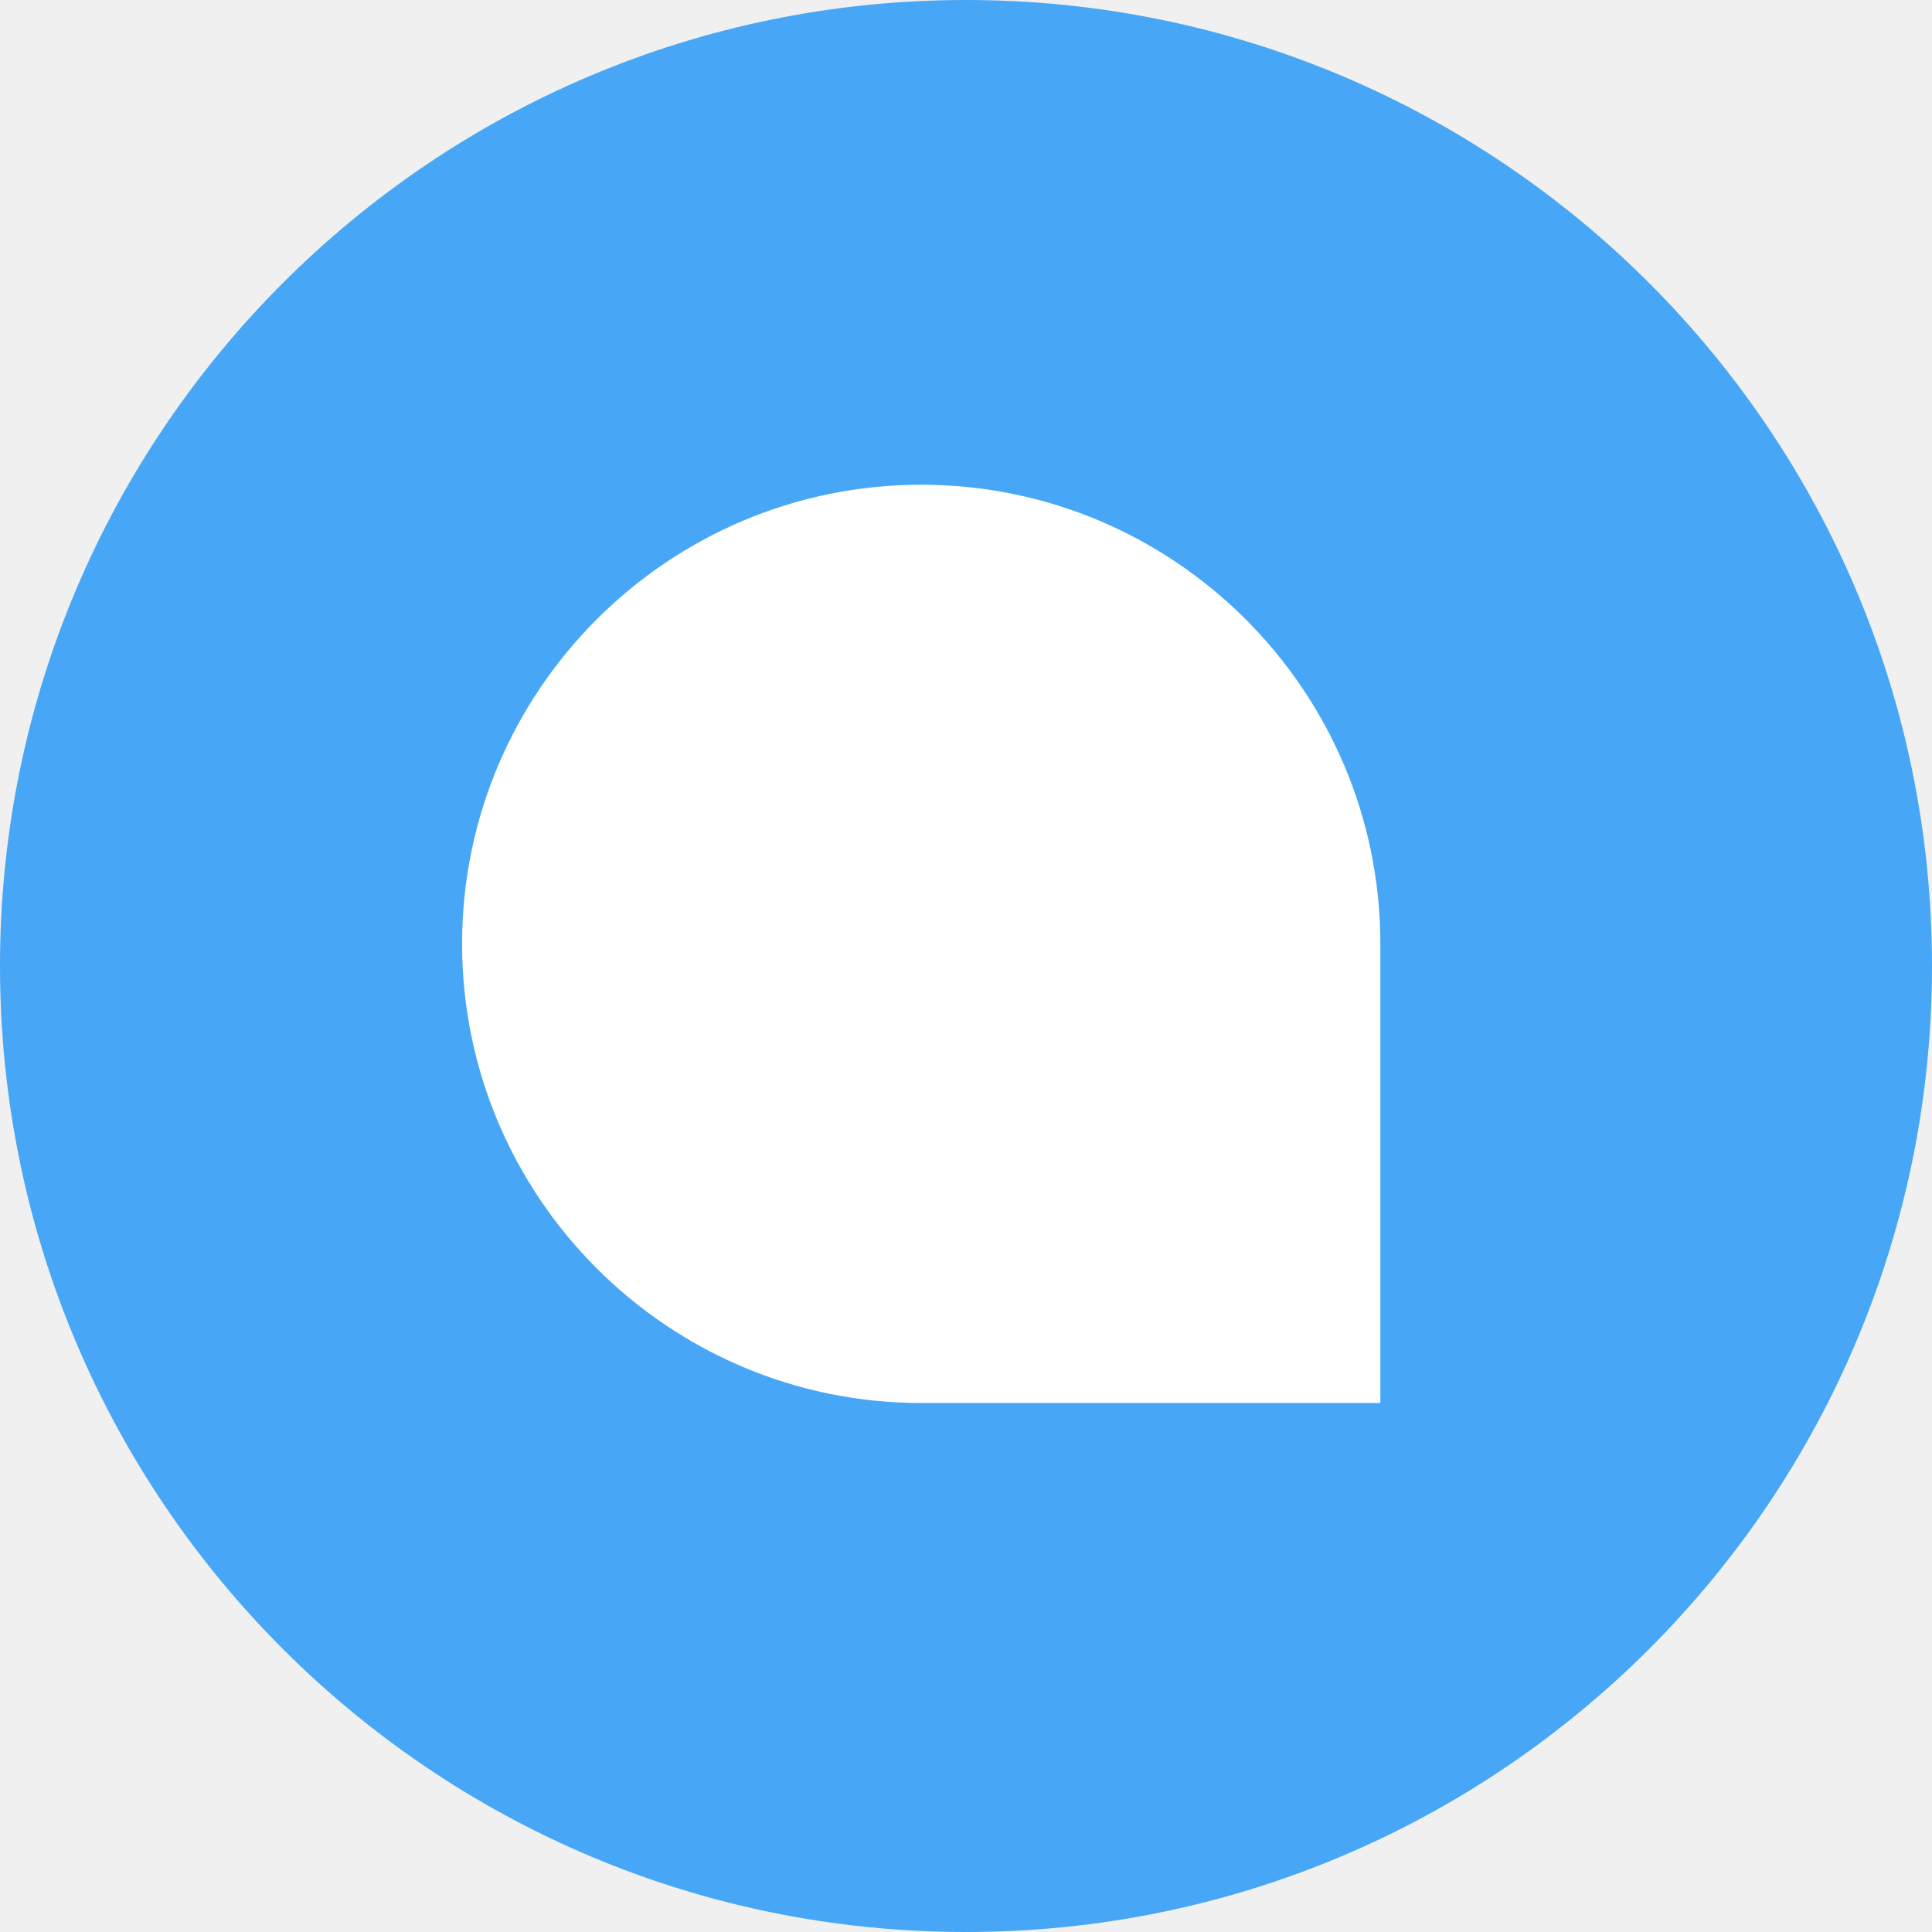
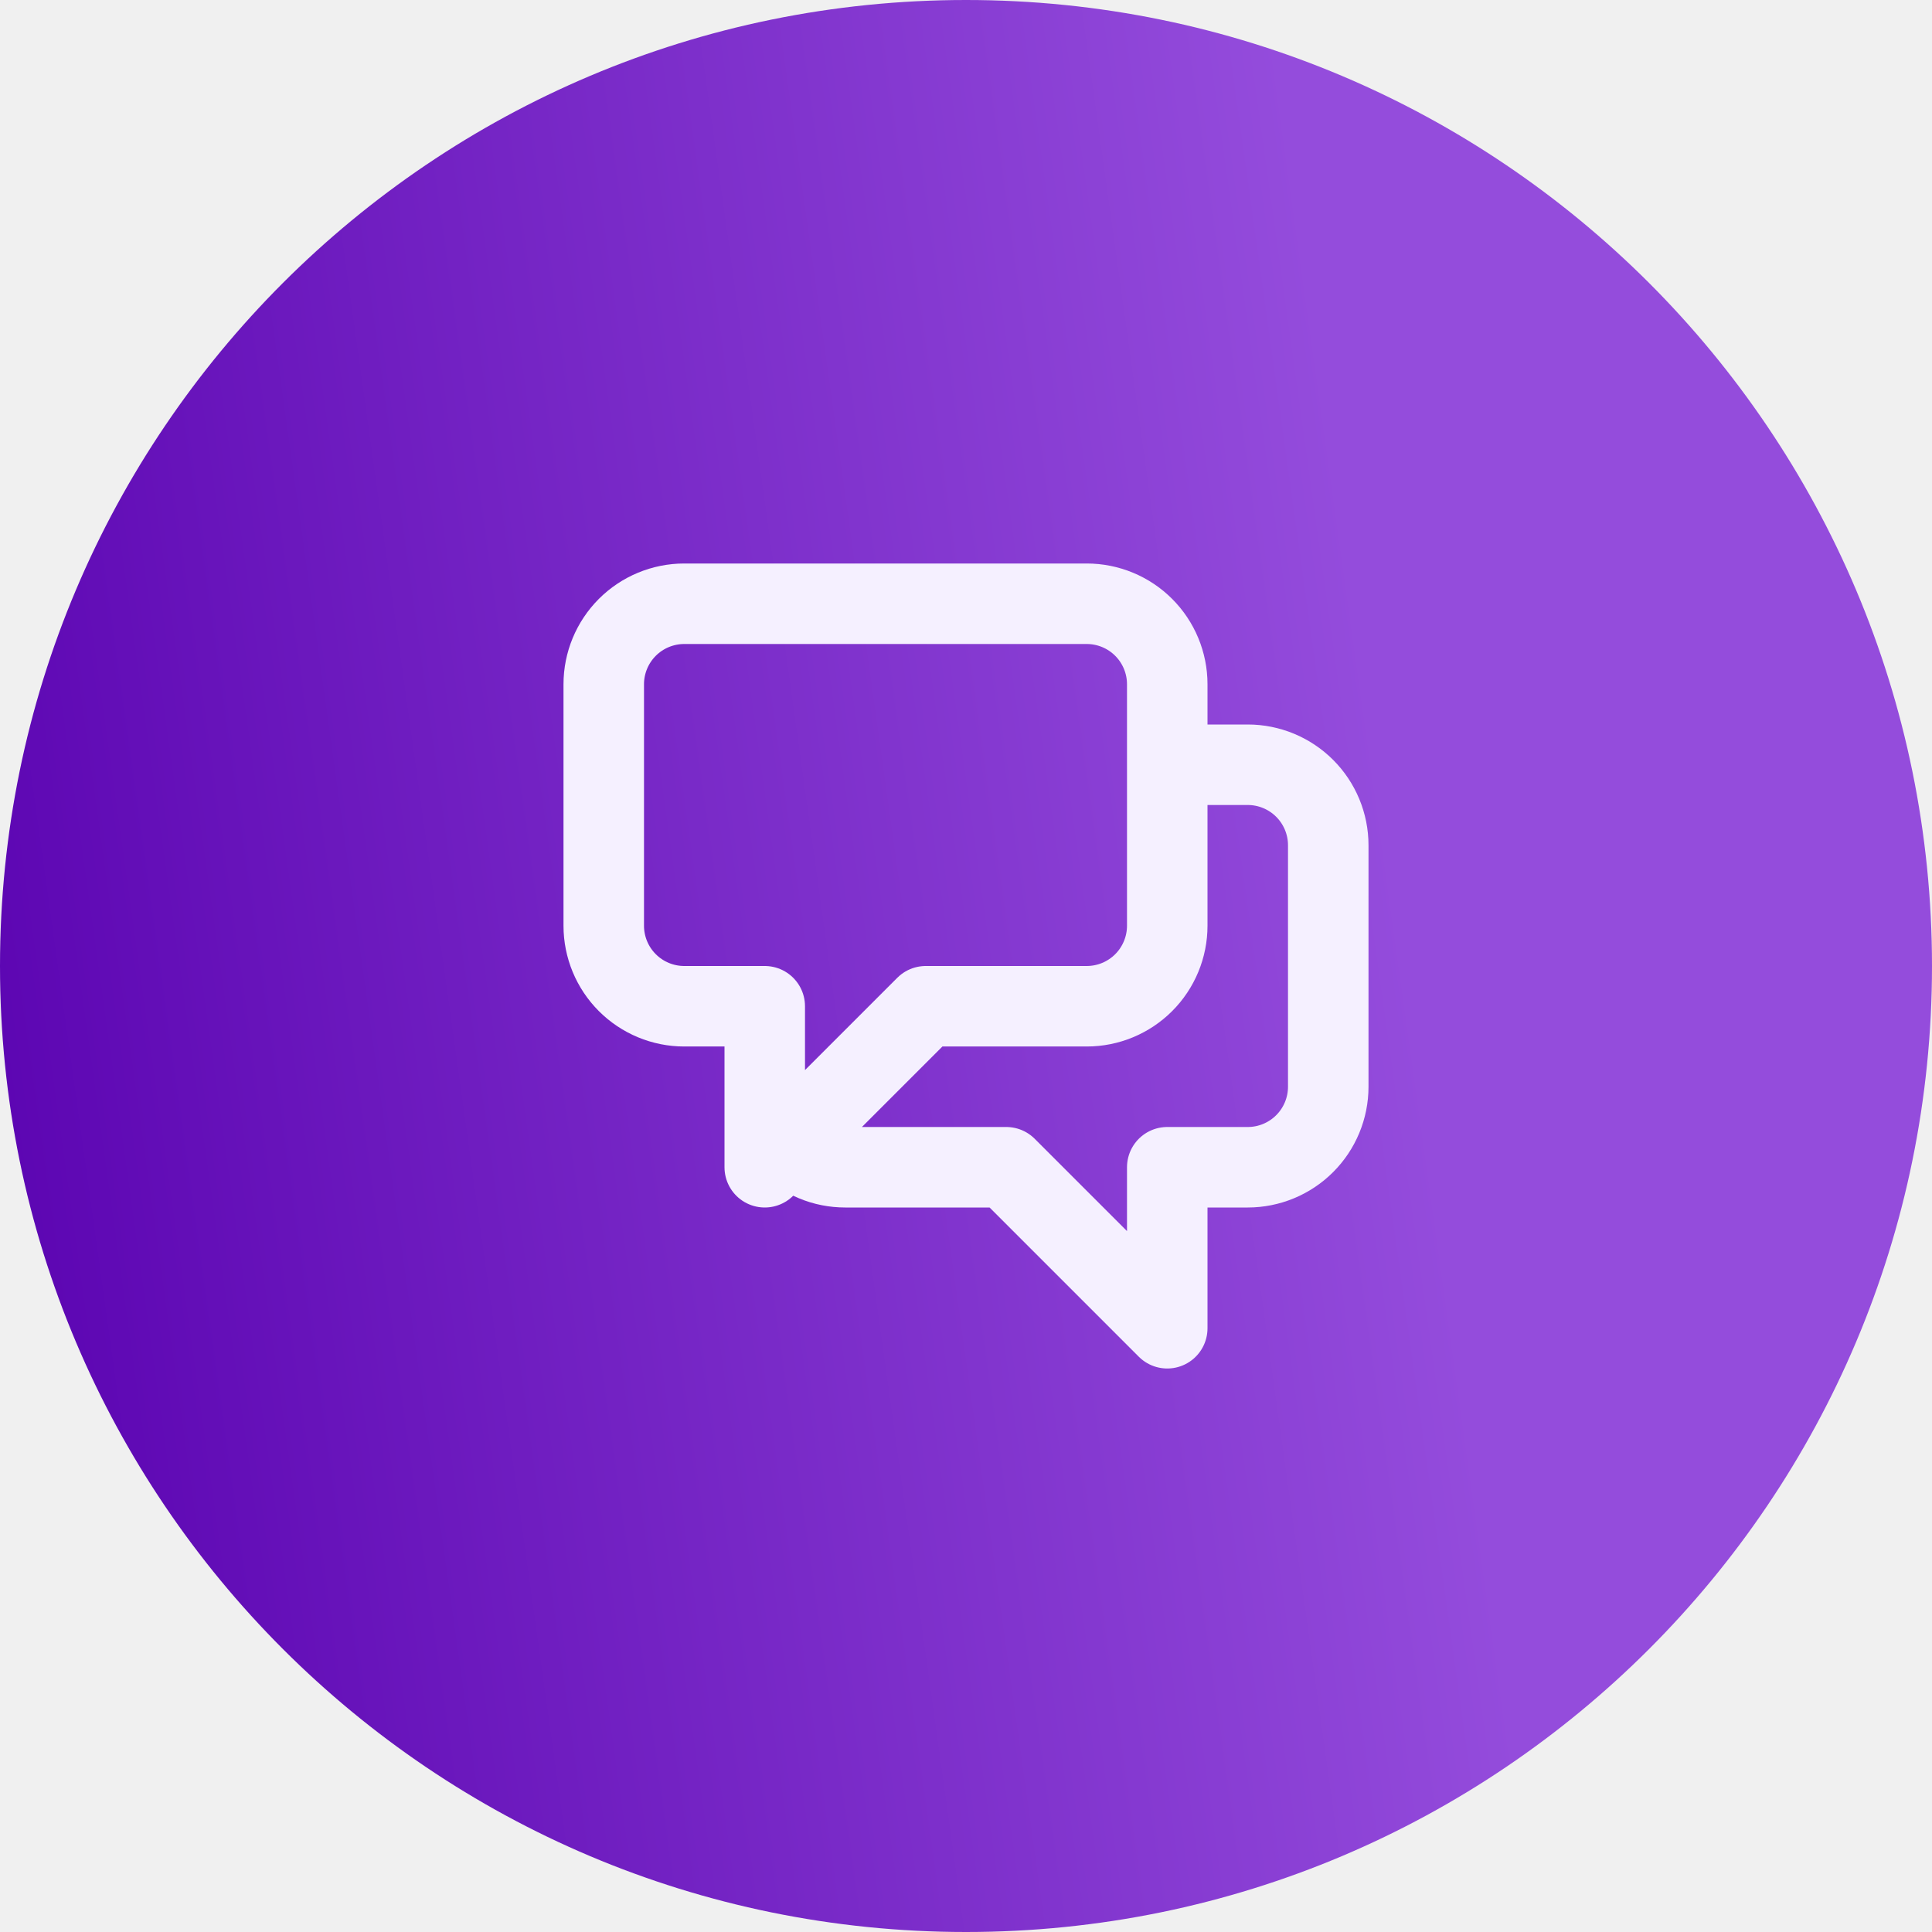
- <svg xmlns="http://www.w3.org/2000/svg" width="512px" height="512px" viewBox="0 0 512 512" version="1.1">
-   <g id="Logo" stroke="none" stroke-width="1" fill="none" fill-rule="evenodd">
-     <g id="woot-log" fill-rule="nonzero">
-       <circle id="Oval" fill="#47A7F6" cx="256" cy="256" r="256" />
-       <path d="M362.808,368.808 L244.123,368.808 C178.699,368.808 125.457,315.562 125.457,250.122 C125.457,184.703 178.699,131.457 244.124,131.457 C309.565,131.457 362.808,184.703 362.808,250.122 L362.808,368.808 Z" id="Fill-1" stroke="#FFFFFF" stroke-width="6" fill="#FFFFFF" />
-     </g>
-   </g>
+ <svg xmlns="http://www.w3.org/2000/svg" width="48" height="48" viewBox="0 0 48 48" fill="none">
+   <rect width="48" height="48" rx="24" fill="url(#paint0_linear_24_57)" />
+   <path d="M29 19H31C31.53 19 32.039 19.211 32.414 19.586C32.789 19.961 33 20.47 33 21V27C33 27.53 32.789 28.039 32.414 28.414C32.039 28.789 31.53 29 31 29H29V33L25 29H21C20.737 29 20.477 28.949 20.235 28.848C19.992 28.747 19.771 28.6 19.586 28.414M19.586 28.414L23 25H27C27.53 25 28.039 24.789 28.414 24.414C28.789 24.039 29 23.53 29 23V17C29 16.47 28.789 15.961 28.414 15.586C28.039 15.211 27.53 15 27 15H17C16.47 15 15.961 15.211 15.586 15.586C15.211 15.961 15 16.47 15 17V23C15 23.53 15.211 24.039 15.586 24.414C15.961 24.789 16.47 25 17 25H19V29L19.586 28.414Z" stroke="#F5F0FF" stroke-width="2" stroke-linecap="round" stroke-linejoin="round" />
+   <defs>
+     <linearGradient id="paint0_linear_24_57" x1="34.021" y1="17.053" x2="-3.587" y2="22.303" gradientUnits="userSpaceOnUse">
+       <stop stop-color="#944CDC" />
+       <stop offset="1" stop-color="#5800AF" />
+     </linearGradient>
+   </defs>
</svg>
